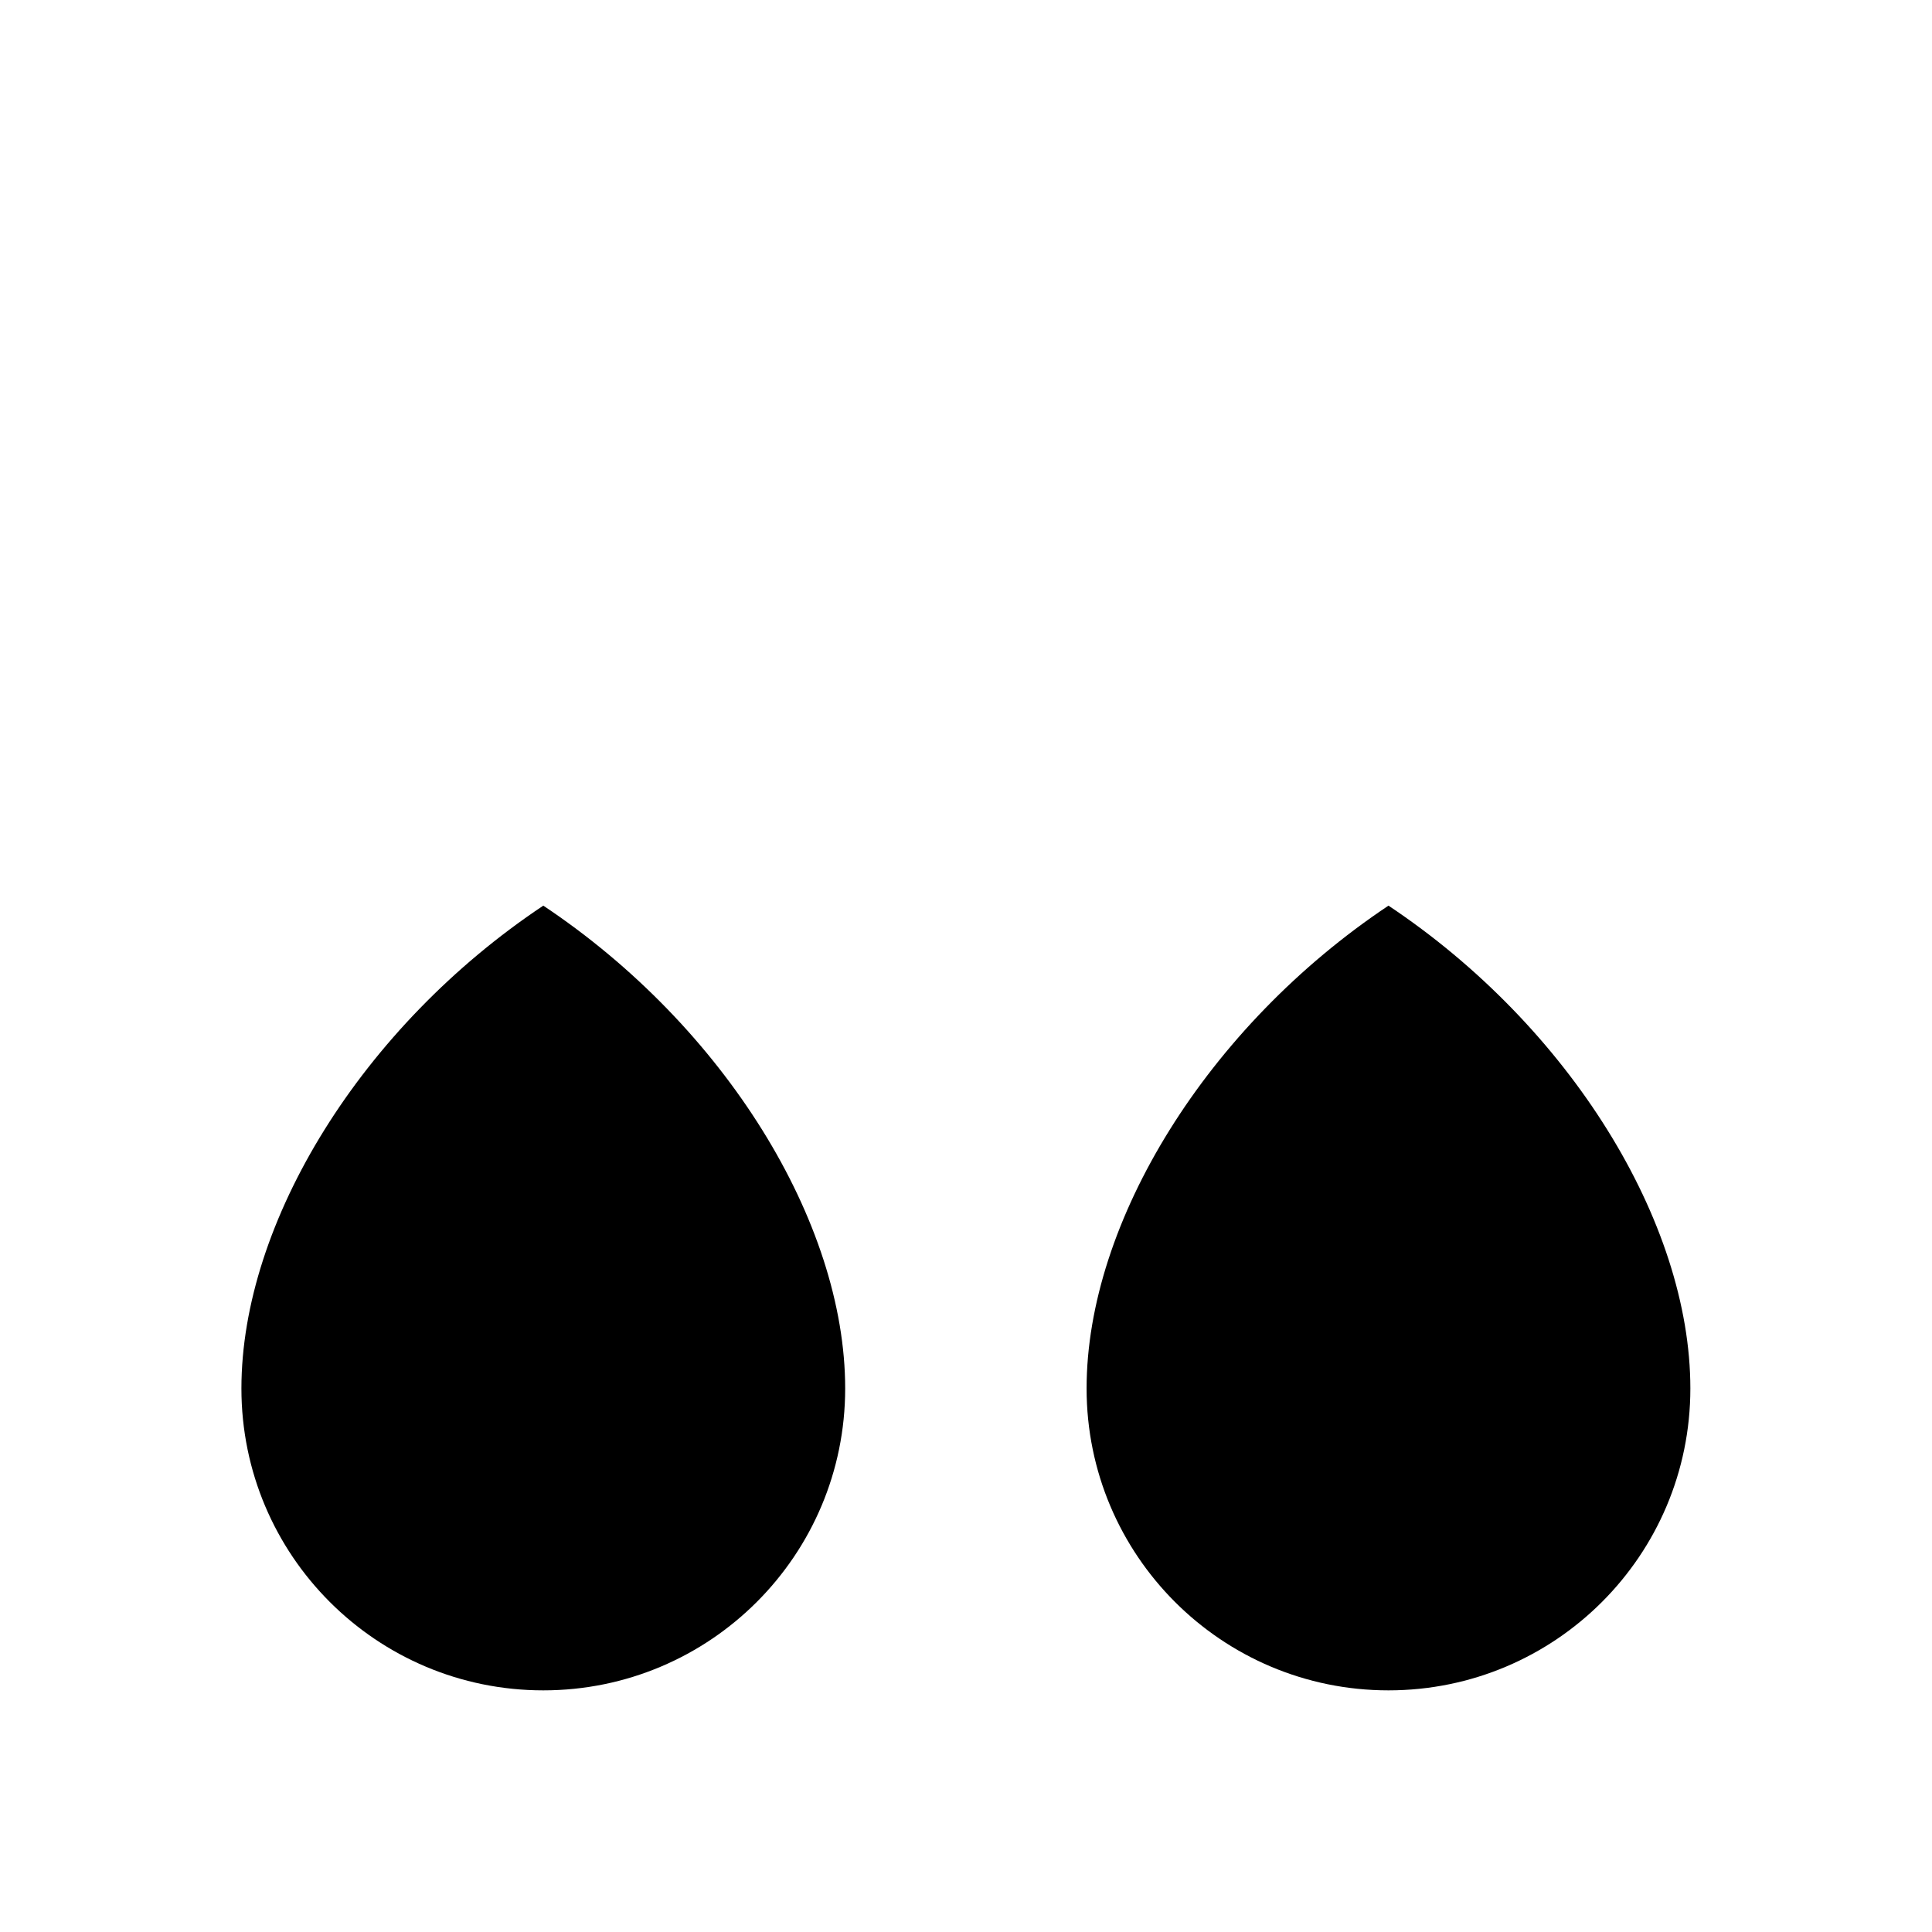
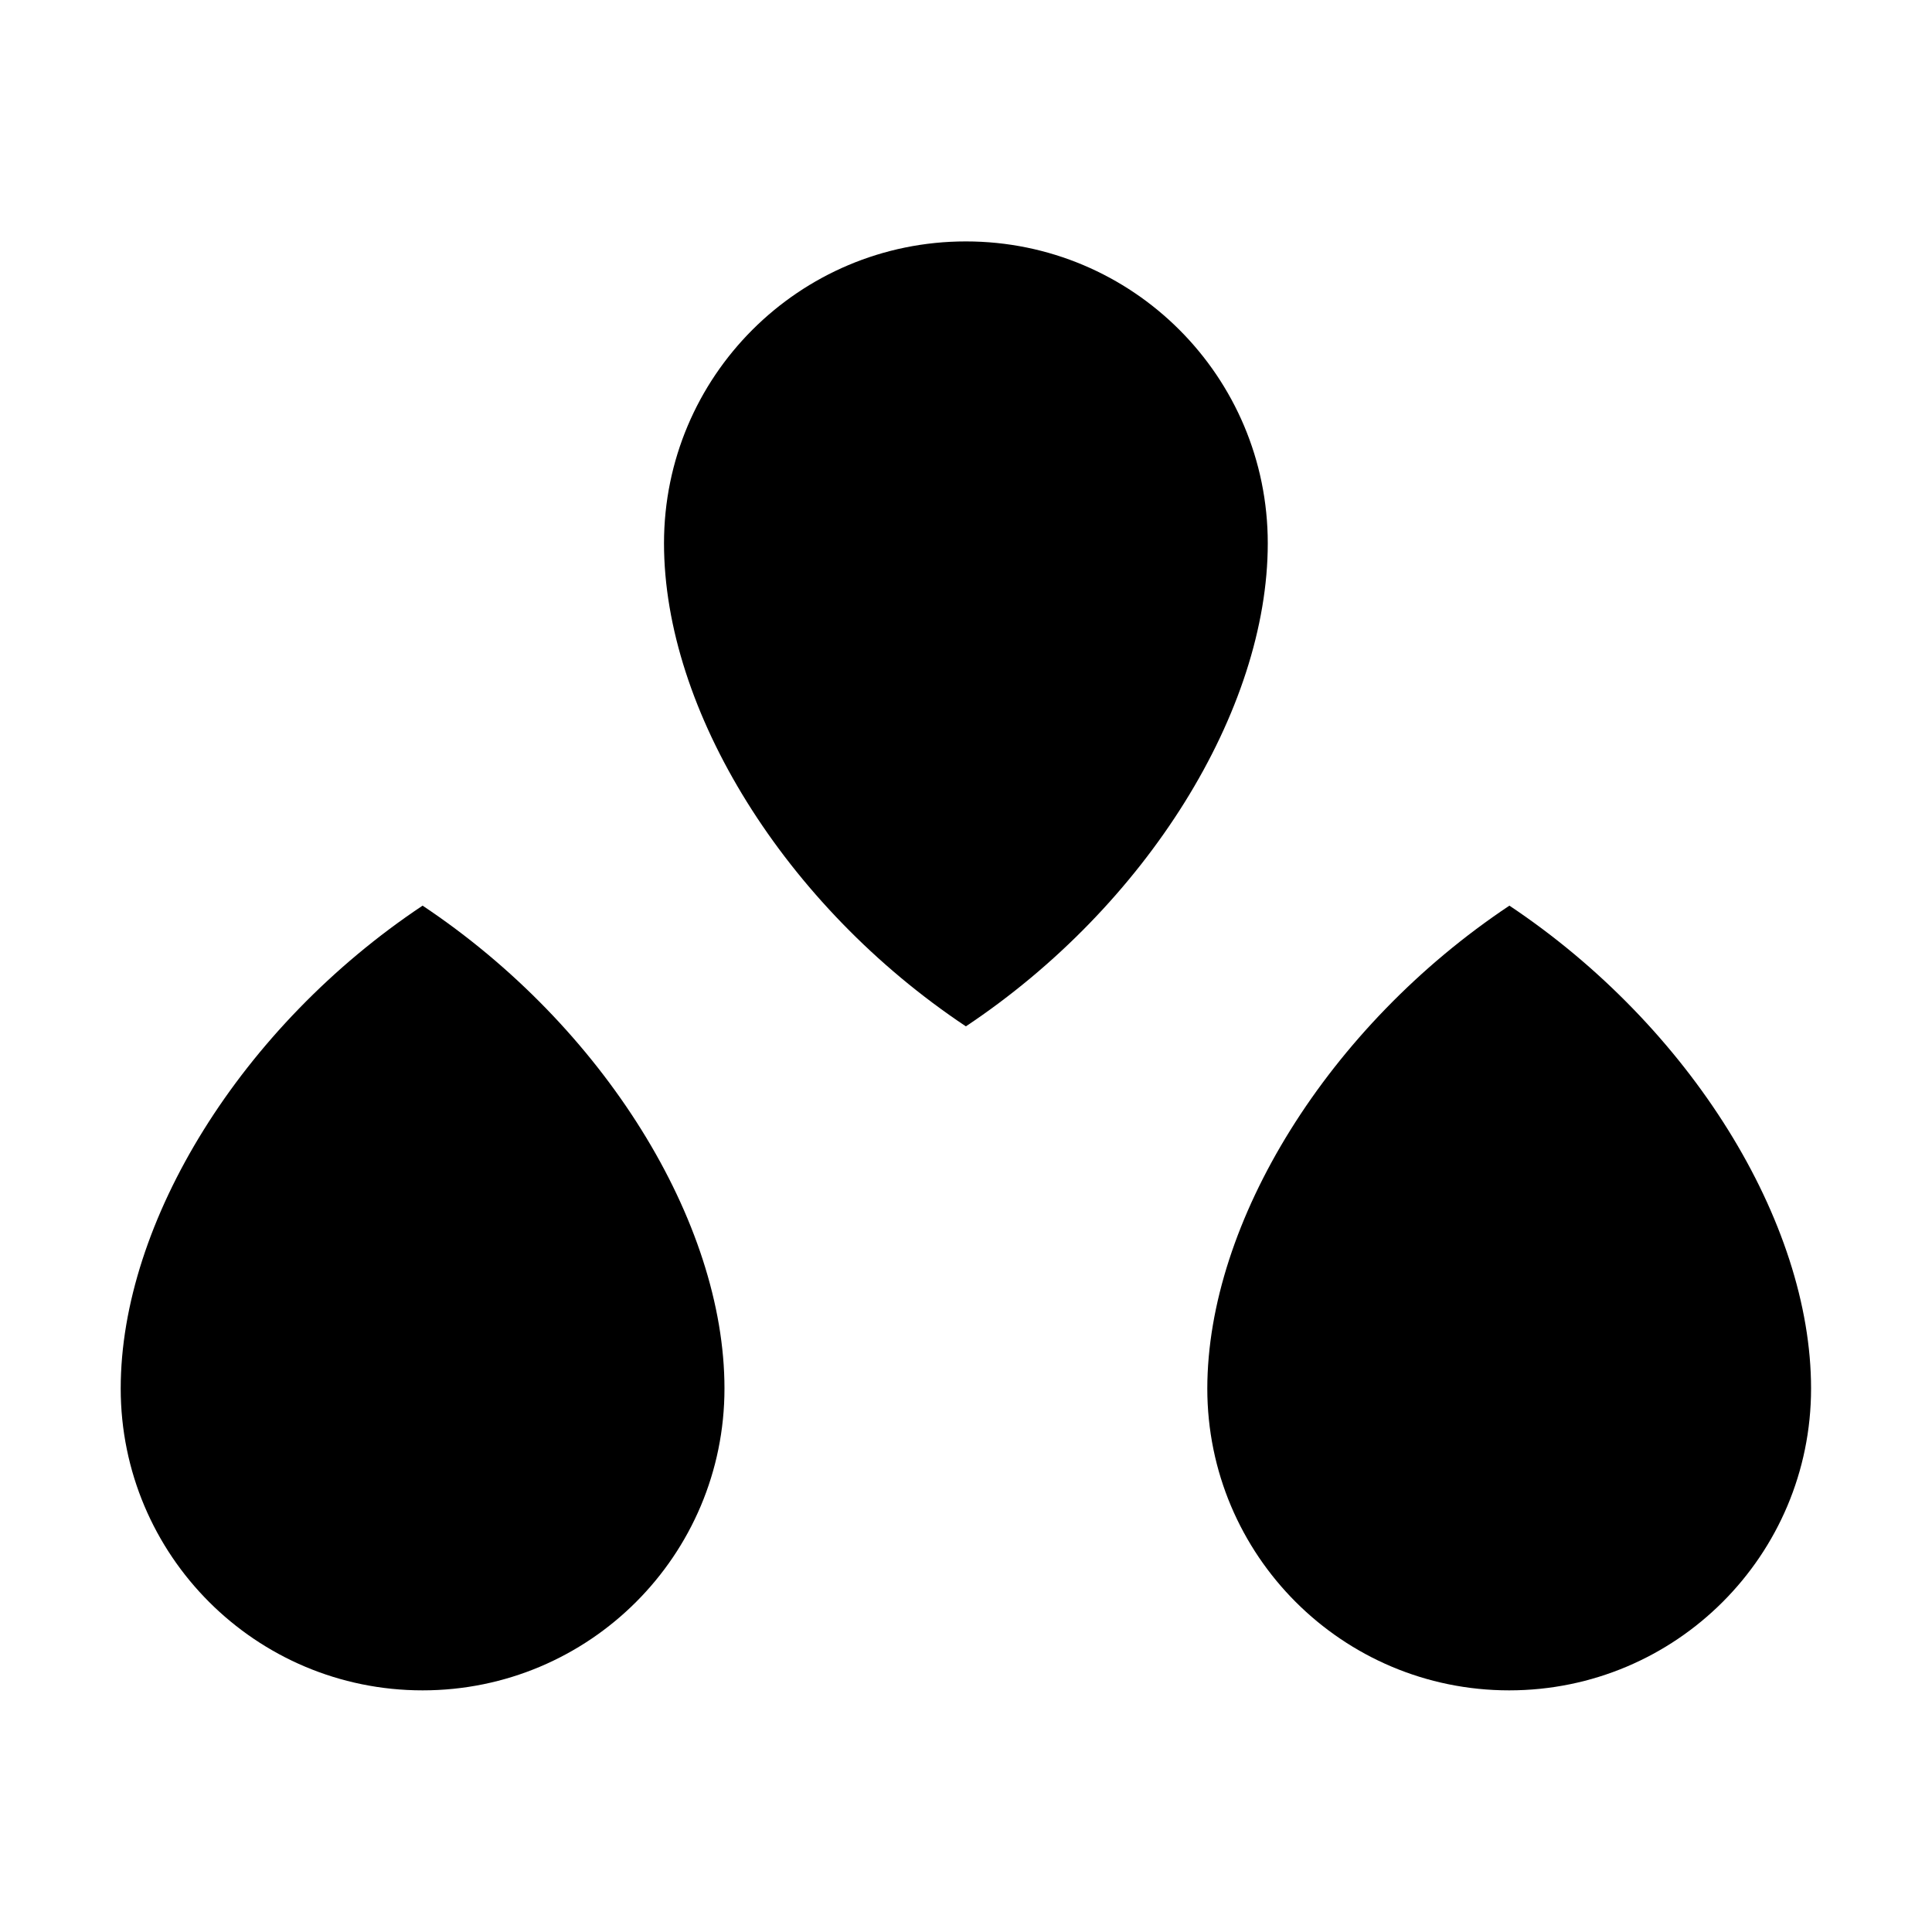
<svg xmlns="http://www.w3.org/2000/svg" width="32" height="32" viewBox="0 0 8.467 8.467" version="1.1" id="svg5">
  <defs id="defs2" />
  <g id="layer1">
-     <path id="path19087" style="fill:#000000;stroke-width:0" d="m 3.704,6.085 c 0,0.731 -0.592,1.323 -1.323,1.323 -0.731,0 -1.323,-0.592 -1.323,-1.323 C 1.058,5.355 1.587,4.498 2.381,3.969 3.175,4.498 3.704,5.355 3.704,6.085 Z" />
-     <path id="path19092" style="fill:#000000;stroke-width:0" d="m 7.408,6.085 c 0,0.731 -0.592,1.323 -1.323,1.323 -0.731,0 -1.323,-0.592 -1.323,-1.323 C 4.762,5.355 5.292,4.498 6.085,3.969 6.879,4.498 7.408,5.355 7.408,6.085 Z" />
+     <path id="path19087" style="fill:#000000;stroke-width:0" d="m 3.175,6.085 c 0,0.731 -0.592,1.323 -1.323,1.323 -0.731,0 -1.323,-0.592 -1.323,-1.323 C 0.529,5.355 1.058,4.498 1.852,3.969 2.646,4.498 3.175,5.355 3.175,6.085 Z" />
+     <path id="path19092" style="fill:#000000;stroke-width:0" d="m 7.937,6.085 c 0,0.731 -0.592,1.323 -1.323,1.323 -0.731,0 -1.323,-0.592 -1.323,-1.323 C 5.292,5.355 5.821,4.498 6.615,3.969 7.408,4.498 7.937,5.355 7.937,6.085 Z" />
+     <path id="path3766" style="fill:#000000;stroke-width:0" d="m 5.556,2.381 c 0,-0.731 -0.592,-1.323 -1.323,-1.323 -0.731,0 -1.323,0.592 -1.323,1.323 -10e-8,0.731 0.529,1.588 1.323,2.117 0.794,-0.529 1.323,-1.386 1.323,-2.117 z" />
  </g>
</svg>
